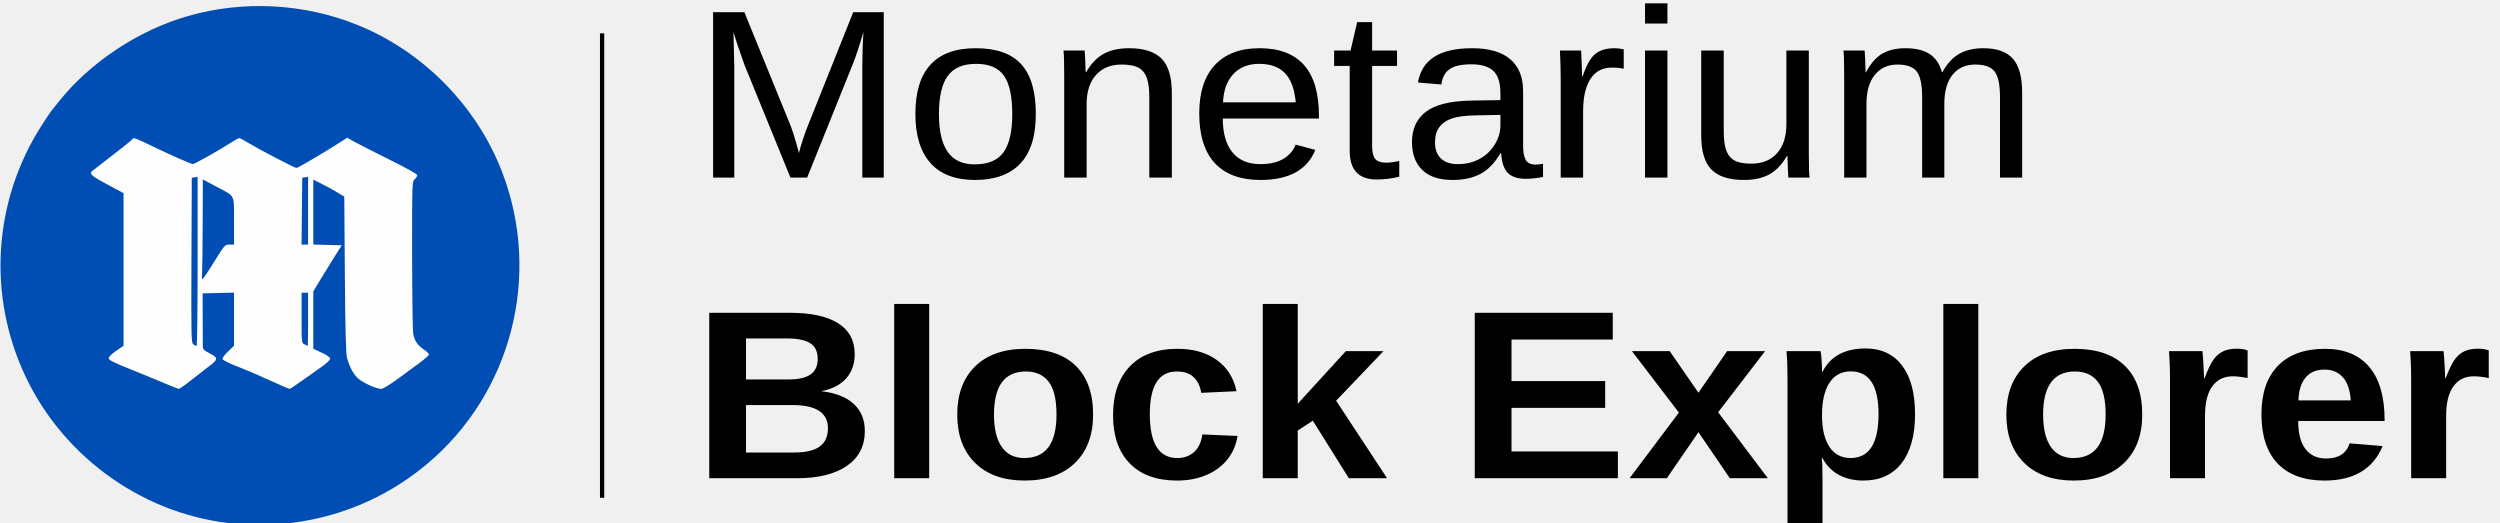
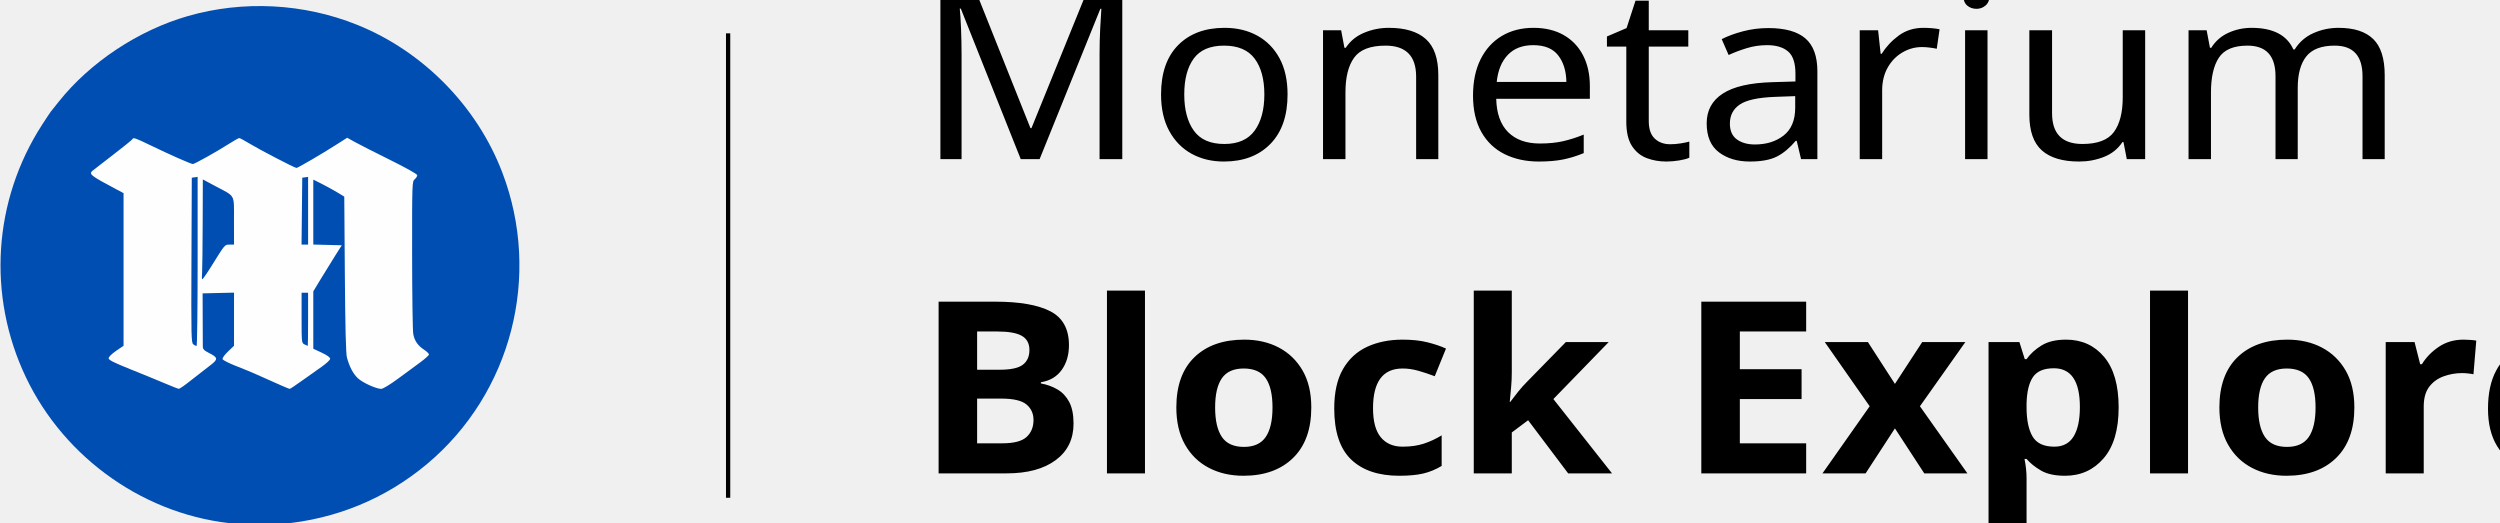
<svg xmlns="http://www.w3.org/2000/svg" width="1298.45mm" height="271.46mm" viewBox="0 0 1298.45 271.46" version="1.1" id="svg1" xml:space="preserve">
  <defs id="defs1" />
-   <circle style="fill:#ffffff;fill-opacity:0.926;stroke-width:0.279" id="path2" cx="135.022" cy="137.929" r="123.766" />
-   <path style="fill:#004eb3;fill-opacity:1;stroke:none;stroke-width:2.551" d="M 123.055,272.09 C 76.341,268.247 33.807,238.686 13.432,195.903 -6.75,153.525 -3.57,104.168 21.882,64.752 c 2.112,-3.27 4.13,-6.307 4.486,-6.75 0.356,-0.442 2.218,-2.778 4.137,-5.191 C 46.775,32.356 71.829,15.746 97.583,8.342 c 28.757,-8.267 60.197,-6.628 88.019,4.589 34.186,13.783 62.166,42.275 75.289,76.666 20.497,53.716 4.749,114.674 -39.115,151.408 -21.502,18.007 -47.463,28.697 -75.595,31.129 -9.097,0.786 -13.13,0.779 -23.125,-0.044 z M 99.335,197.421 c 3.141,-2.506 7.438,-5.849 9.55,-7.429 4.516,-3.379 4.484,-4.221 -0.248,-6.619 -2.72,-1.379 -3.292,-1.987 -3.302,-3.512 -0.005,-1.015 -0.033,-7.616 -0.059,-14.669 l -0.049,-12.824 8.159,-0.19 8.159,-0.19 v 13.799 13.799 l -3.142,3.011 c -1.862,1.785 -2.993,3.399 -2.776,3.964 0.201,0.524 3.361,2.124 7.023,3.555 3.662,1.431 8.176,3.285 10.032,4.12 12.052,5.422 17.381,7.741 17.786,7.741 0.255,0 3.101,-1.898 6.325,-4.218 3.224,-2.32 7.837,-5.585 10.251,-7.256 2.415,-1.671 4.403,-3.54 4.419,-4.155 0.018,-0.727 -1.504,-1.835 -4.358,-3.171 l -4.387,-2.053 v -14.899 -14.899 l 4.18,-6.904 c 2.299,-3.797 5.628,-9.182 7.397,-11.966 l 3.217,-5.062 -7.397,-0.191 -7.397,-0.191 V 110.151 93.289 l 4.219,2.11 c 2.32,1.16 5.94,3.146 8.045,4.412 l 3.826,2.303 0.297,40.313 c 0.206,27.877 0.542,41.225 1.091,43.27 1.265,4.716 3.171,8.352 5.606,10.697 2.387,2.299 9.561,5.583 12.198,5.583 0.886,0 4.617,-2.258 8.642,-5.231 3.895,-2.877 9.122,-6.721 11.615,-8.542 2.493,-1.821 4.533,-3.668 4.533,-4.105 0,-0.437 -1.115,-1.529 -2.478,-2.427 -3.305,-2.176 -4.982,-4.584 -5.669,-8.14 -0.313,-1.618 -0.582,-20.111 -0.598,-41.096 -0.029,-37.337 -5.1e-4,-38.179 1.321,-39.31 0.742,-0.636 1.35,-1.589 1.35,-2.117 0,-0.579 -5.703,-3.785 -14.343,-8.062 -7.889,-3.905 -16.076,-8.069 -18.195,-9.253 l -3.852,-2.152 -5.26,3.353 c -7.893,5.032 -20.379,12.338 -21.085,12.338 -0.905,0 -19.613,-9.728 -24.726,-12.857 -2.397,-1.467 -4.646,-2.667 -4.999,-2.667 -0.353,0 -2.702,1.319 -5.219,2.931 -6.125,3.922 -17.988,10.568 -18.865,10.568 -0.941,0 -12.216,-4.986 -21.912,-9.69 -7.987,-3.875 -9.073,-4.247 -9.472,-3.243 -0.124,0.311 -4.629,3.957 -10.012,8.102 -5.383,4.145 -10.167,7.851 -10.631,8.235 -2.153,1.783 -1.176,2.566 11.812,9.463 l 4.218,2.24 v 39.634 39.634 l -3.881,2.651 c -2.244,1.533 -3.881,3.15 -3.881,3.836 0,0.903 2.727,2.276 11.474,5.776 6.311,2.525 14.36,5.824 17.886,7.33 3.527,1.506 6.736,2.752 7.133,2.77 0.396,0.018 3.29,-2.019 6.431,-4.524 z m 1.07,-18.561 c -1.064,-0.781 -1.135,-4.01 -0.973,-43.704 l 0.176,-42.86 1.519,-0.216 1.519,-0.216 v 43.919 c 0,24.156 -0.246,43.919 -0.546,43.919 -0.3,0 -1.063,-0.38 -1.694,-0.844 z m 57.756,0.02 c -1.497,-0.722 -1.519,-0.916 -1.519,-13.791 v -13.059 h 1.687 1.687 v 13.837 c 0,7.61 -0.076,13.816 -0.169,13.791 -0.093,-0.025 -0.852,-0.375 -1.687,-0.778 z m -53.202,-36.974 c 0.125,-2.042 0.263,-13.838 0.307,-26.215 l 0.08,-22.503 6.515,3.481 c 10.676,5.704 9.638,3.763 9.663,18.069 l 0.02,12.318 h -2.342 c -2.519,0 -2.212,-0.369 -9.722,11.693 -1.346,2.162 -2.966,4.592 -3.599,5.4 -1.118,1.426 -1.144,1.362 -0.923,-2.244 z m 51.841,-32.229 0.18,-17.38 1.519,-0.216 1.519,-0.216 v 17.596 17.596 h -1.699 -1.699 z" id="path1" />
-   <text xml:space="preserve" style="font-style:normal;font-variant:normal;font-weight:normal;font-stretch:normal;font-size:128.639px;line-height:1.25;font-family:Arial;-inkscape-font-specification:Arial;stroke-width:1.507" x="349.058" y="95.01" id="text2" transform="scale(1.02992,0.9709496)">
-     <tspan id="tspan2" style="font-style:normal;font-variant:normal;font-weight:normal;font-stretch:normal;font-size:128.639px;font-family:Arial;-inkscape-font-specification:Arial;stroke-width:1.507" x="349.058" y="95.01">Monetarium</tspan>
-     <tspan style="font-style:normal;font-variant:normal;font-weight:bold;font-stretch:normal;font-size:128.639px;font-family:Arial;-inkscape-font-specification:'Arial Bold';stroke-width:1.507" x="349.058" y="255.808" id="tspan3">Block Explorer</tspan>
-   </text>
-   <rect style="fill:#000000;fill-opacity:1;stroke-width:0.617" id="rect3" width="2.217" height="241.213" x="311.607" y="17.322" />
+   <g id="layer1" transform="translate(-0.03263492,-49.58888)">
+     <circle style="fill:#ffffff;fill-opacity:0.926;stroke-width:0.279" id="path2" cx="135.055" cy="187.518" r="123.766" />
+     <path style="fill:#014eb3;fill-opacity:1;stroke:none;stroke-width:2.551" d="M 123.088,321.679 C 76.374,317.835 33.84,288.275 13.465,245.491 -6.717,203.114 -3.537,153.757 21.915,114.341 c 2.112,-3.27 4.13,-6.307 4.486,-6.75 0.356,-0.442 2.218,-2.778 4.137,-5.191 16.27,-20.455 41.324,-37.065 67.078,-44.47 28.757,-8.267 60.197,-6.628 88.019,4.589 34.186,13.783 62.166,42.275 75.289,76.666 20.497,53.716 4.749,114.674 -39.115,151.408 -21.502,18.007 -47.463,28.697 -75.595,31.129 -9.097,0.786 -13.13,0.779 -23.125,-0.044 z M 99.368,247.01 c 3.141,-2.506 7.438,-5.849 9.55,-7.429 4.516,-3.379 4.484,-4.221 -0.248,-6.619 -2.72,-1.379 -3.292,-1.987 -3.302,-3.512 -0.005,-1.015 -0.033,-7.616 -0.059,-14.669 l -0.049,-12.824 8.159,-0.19 8.159,-0.19 v 13.799 13.799 l -3.142,3.011 c -1.862,1.785 -2.993,3.399 -2.776,3.964 0.201,0.524 3.361,2.124 7.023,3.555 3.662,1.431 8.176,3.285 10.032,4.12 12.052,5.422 17.381,7.741 17.786,7.741 0.255,0 3.101,-1.898 6.325,-4.218 3.224,-2.32 7.837,-5.585 10.251,-7.256 2.415,-1.671 4.403,-3.54 4.419,-4.155 0.018,-0.727 -1.504,-1.835 -4.358,-3.171 l -4.387,-2.053 v -14.899 -14.899 l 4.18,-6.904 c 2.299,-3.797 5.628,-9.182 7.397,-11.966 l 3.217,-5.062 -7.397,-0.191 -7.397,-0.191 v -16.862 -16.862 l 4.219,2.11 c 2.32,1.16 5.94,3.146 8.045,4.412 l 3.826,2.303 0.297,40.313 c 0.206,27.877 0.542,41.225 1.091,43.27 1.265,4.716 3.171,8.352 5.606,10.697 2.387,2.299 9.561,5.583 12.198,5.583 0.886,0 4.617,-2.258 8.642,-5.231 3.895,-2.877 9.122,-6.721 11.615,-8.542 2.493,-1.821 4.533,-3.668 4.533,-4.105 0,-0.437 -1.115,-1.529 -2.478,-2.427 -3.305,-2.176 -4.982,-4.584 -5.669,-8.14 -0.313,-1.618 -0.582,-20.111 -0.598,-41.096 -0.029,-37.337 -5.1e-4,-38.179 1.321,-39.31 0.742,-0.636 1.35,-1.589 1.35,-2.117 0,-0.579 -5.703,-3.785 -14.343,-8.062 -7.889,-3.905 -16.076,-8.069 -18.195,-9.253 l -3.852,-2.152 -5.26,3.353 c -7.893,5.032 -20.379,12.338 -21.085,12.338 -0.905,0 -19.613,-9.728 -24.726,-12.857 -2.397,-1.467 -4.646,-2.667 -4.999,-2.667 -0.353,0 -2.702,1.319 -5.219,2.931 -6.125,3.922 -17.988,10.568 -18.865,10.568 -0.941,0 -12.216,-4.986 -21.912,-9.69 -7.987,-3.875 -9.073,-4.247 -9.472,-3.243 -0.124,0.311 -4.629,3.957 -10.012,8.102 -5.383,4.145 -10.167,7.851 -10.631,8.235 -2.153,1.783 -1.176,2.566 11.812,9.463 l 4.218,2.24 v 39.634 39.634 l -3.881,2.651 c -2.244,1.533 -3.881,3.15 -3.881,3.836 0,0.903 2.727,2.276 11.474,5.776 6.311,2.525 14.36,5.824 17.886,7.33 3.527,1.506 6.736,2.752 7.133,2.77 0.396,0.018 3.29,-2.019 6.431,-4.524 z m 1.07,-18.561 c -1.064,-0.781 -1.135,-4.01 -0.973,-43.704 l 0.176,-42.86 1.519,-0.216 1.519,-0.216 v 43.919 c 0,24.156 -0.246,43.919 -0.546,43.919 -0.3,0 -1.063,-0.38 -1.694,-0.844 z m 57.756,0.02 c -1.497,-0.722 -1.519,-0.916 -1.519,-13.791 v -13.059 h 1.687 1.687 v 13.837 c 0,7.61 -0.076,13.816 -0.169,13.791 -0.093,-0.025 -0.852,-0.375 -1.687,-0.778 z m -53.202,-36.974 c 0.125,-2.042 0.263,-13.838 0.307,-26.215 l 0.08,-22.503 6.515,3.481 c 10.676,5.704 9.638,3.763 9.663,18.069 l 0.02,12.318 h -2.342 c -2.519,0 -2.212,-0.369 -9.722,11.693 -1.346,2.162 -2.966,4.592 -3.599,5.4 -1.118,1.426 -1.144,1.362 -0.923,-2.244 z m 51.841,-32.229 0.18,-17.38 1.519,-0.216 1.519,-0.216 v 17.596 17.596 h -1.699 -1.699 z" id="path1" />
+     <text xml:space="preserve" style="font-style:normal;font-variant:normal;font-weight:normal;font-stretch:normal;font-size:128.639px;line-height:1.25;font-family:Arial;-inkscape-font-specification:Arial;stroke-width:1.507" x="461.784" y="136.197" id="text2" transform="scale(1.02992,0.9709496)">
+       <tspan id="tspan2" style="font-style:normal;font-variant:normal;font-weight:normal;font-stretch:normal;font-size:128.639px;font-family:'Source Sans 3';-inkscape-font-specification:'Source Sans 3, ';stroke-width:1.507" x="461.784" y="136.197">Monetarium</tspan>
+       <tspan style="font-style:normal;font-variant:normal;font-weight:600;font-stretch:normal;font-size:128.639px;font-family:'Source Sans 3';-inkscape-font-specification:'Source Sans 3 Semi-Bold';stroke-width:1.507" x="461.784" y="304.284" id="tspan3">Block Explorer</tspan>
+     </text>
+     <rect style="fill:#000000;fill-opacity:1;stroke-width:0.617" id="rect3" width="2.217" height="241.213" x="377.095" y="66.911" />
+   </g>
</svg>
